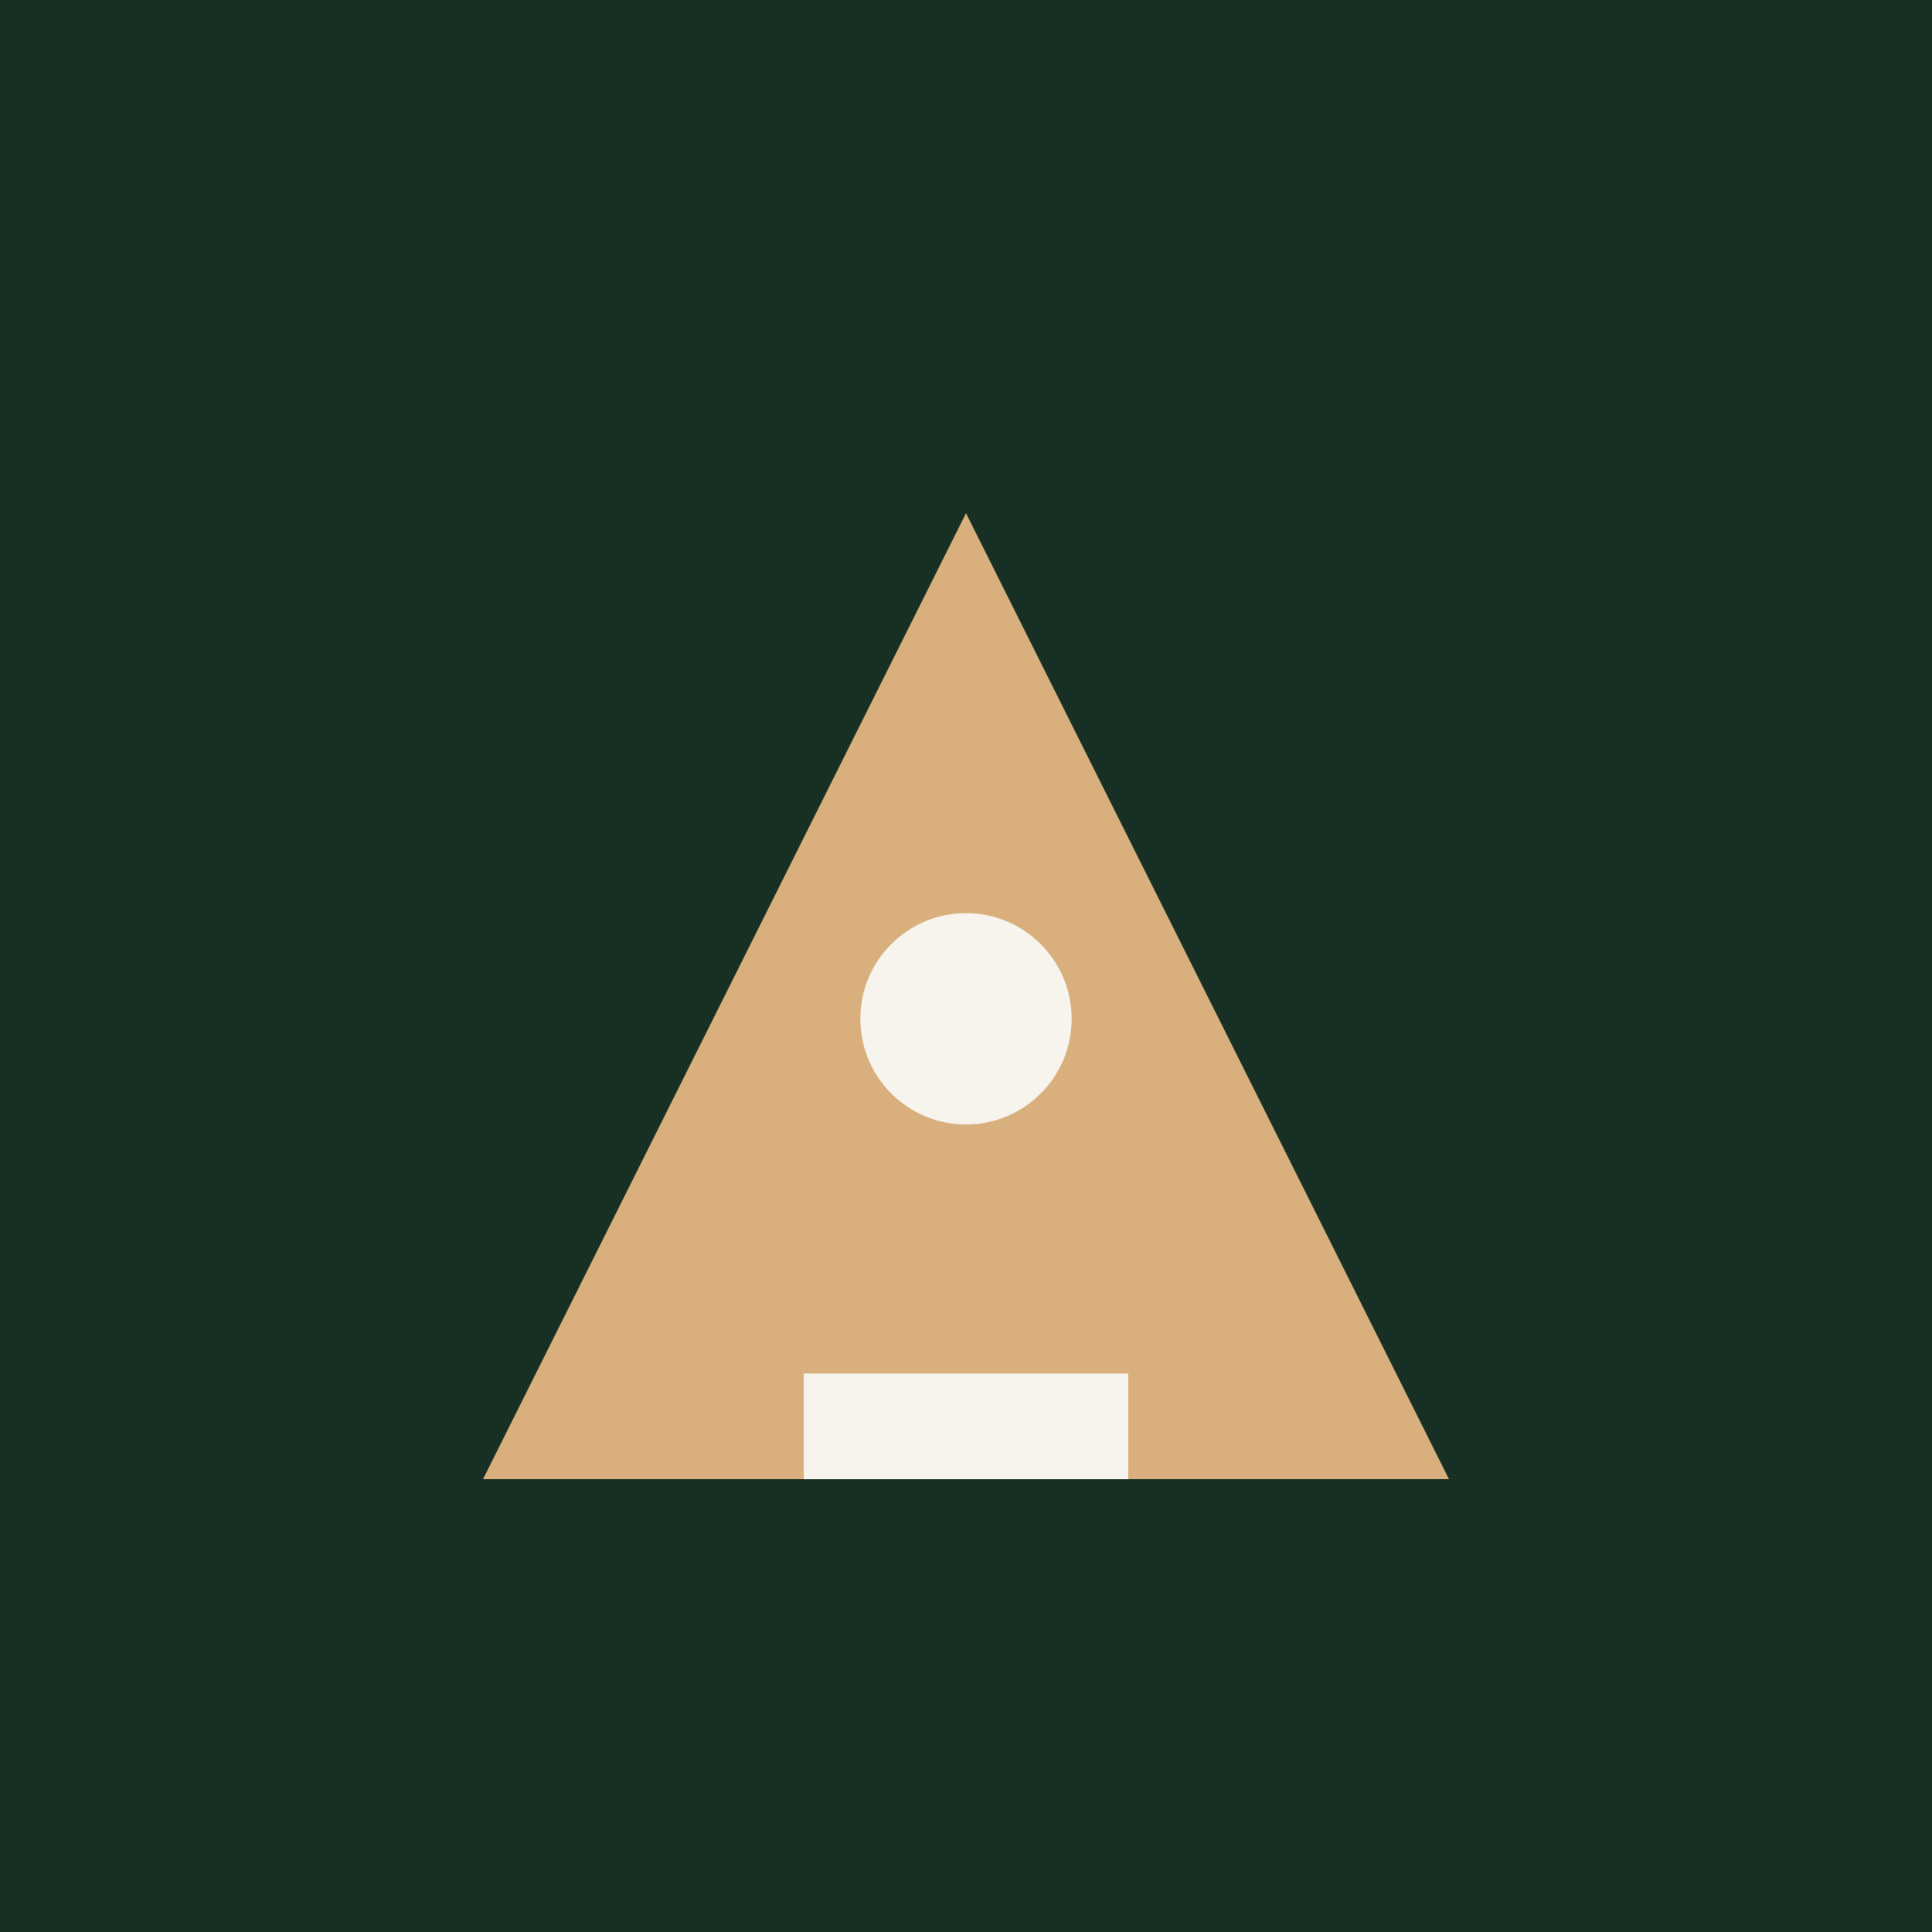
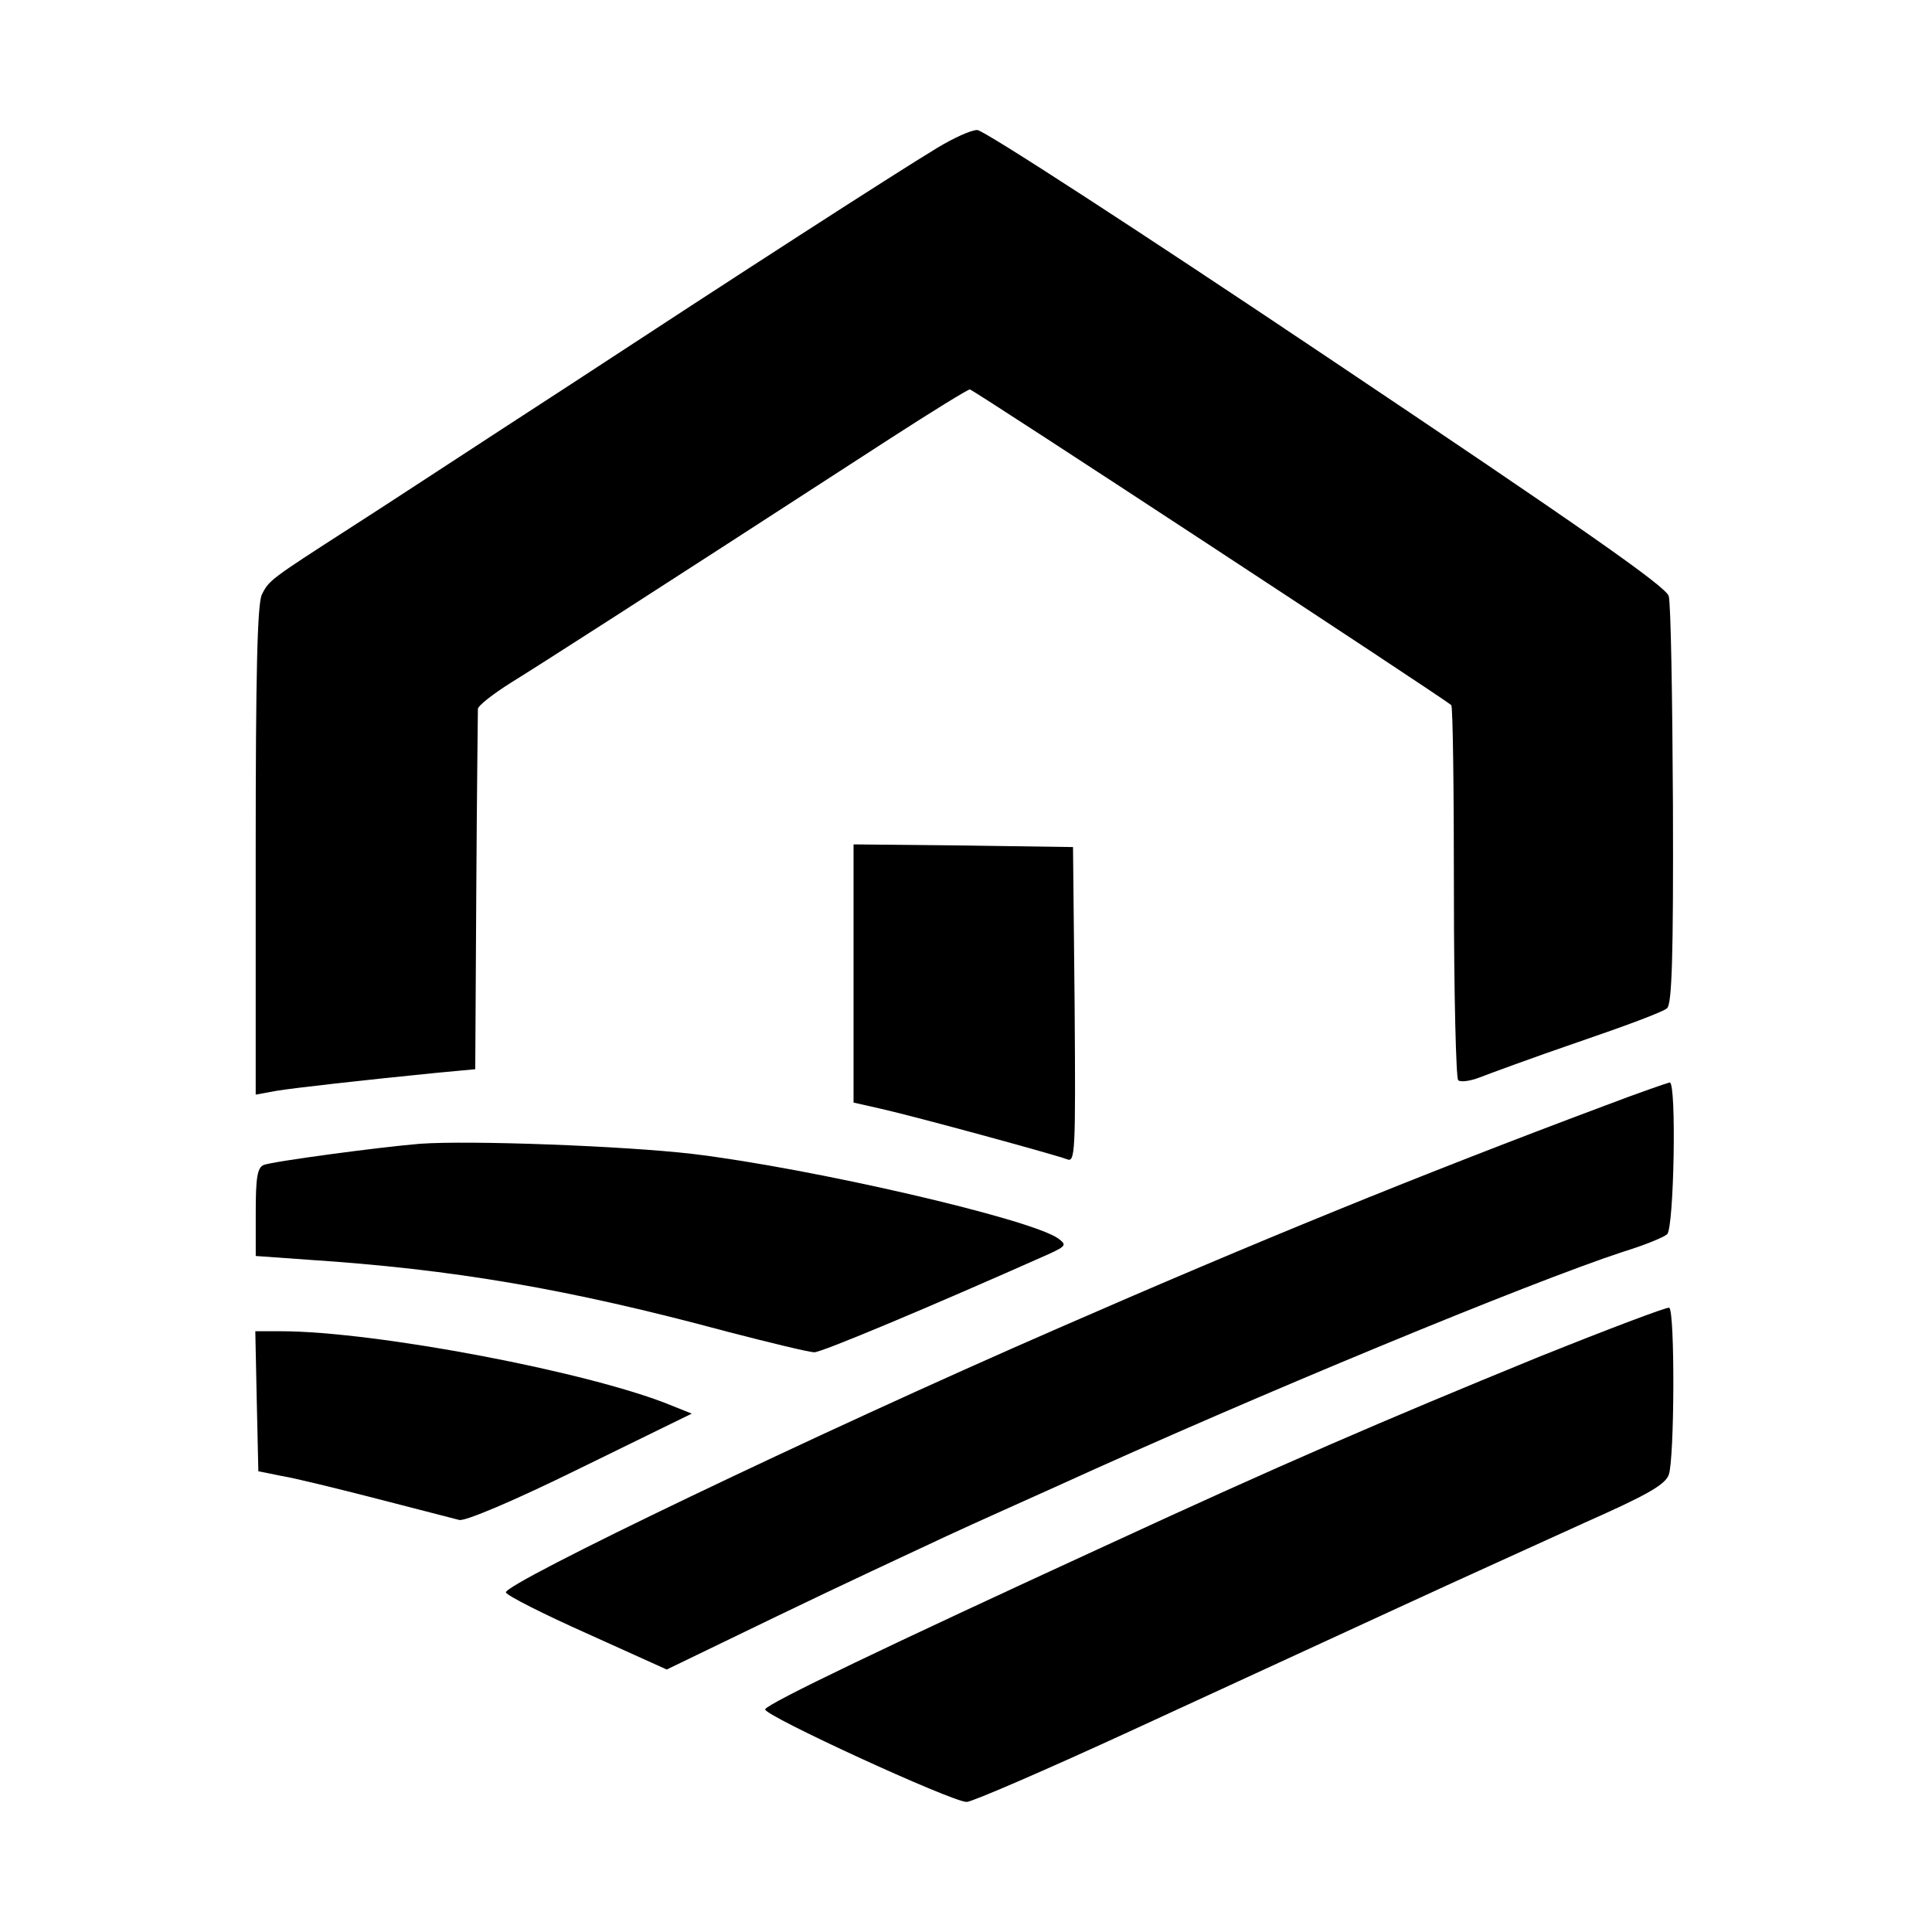
<svg xmlns="http://www.w3.org/2000/svg" viewBox="0 0 512 512">
-   <path fill="#183024" d="M0 0h512v512H0z" />
-   <path fill="#D9B07D" d="M128 392 256 136 384 392H128z" />
-   <path fill="#F7F3ED" d="M213 392h86v-28h-86zM256 298a28 28 0 1 0 0-56 28 28 0 0 0 0 56z" />
+   <svg x="58.80" y="25.60" width="394.40" height="460.80" viewBox="108.92 130.38 377.16 440.66">
+     <g id="Capa_2" data-name="Capa 2">
+       <path d="M290.3,143.32c-11.93,7.24-50.14,31.91-93.71,60.47-22.53,14.61-47.46,31-55.64,36.2-19.57,12.6-20.11,13-21.85,16.49-1.21,2-1.61,20.51-1.61,64.89v61.94l5.09-.94c5-.81,21.72-2.68,40.49-4.56l10.06-.94.26-44.91c.14-24.67.41-45.59.41-46.39s3.75-3.75,8.44-6.7c7.38-4.56,30.84-19.58,96-61.81,10.59-6.84,19.7-12.47,20.24-12.47.81,0,119.32,77.76,122,80,.41.4.67,21.59.67,47.33s.54,47.19,1.08,47.73,2.95.26,5.36-.67,13.67-5.1,25.07-9,21.59-7.64,22.52-8.58c1.21-1.07,1.61-13,1.48-51.35-.14-27.48-.54-51.34-1.07-53.09-.67-2.41-22.39-17.56-86.61-60.6-47.19-31.64-87-57.51-88.62-57.51S294.32,140.91,290.3,143.32Z" />
+       <path d="M269,352.6v32.72l7.1,1.61c8.85,2,43.71,11.53,46.93,12.73,2.14.94,2.27-1.2,2-39l-.41-40.09-27.75-.4L269,319.89Z" />
+       <path d="M459.36,386.12c-46.92,17.56-88.62,34.59-138.62,56.44-61.27,26.68-140.51,64.76-139.84,66.91.27.8,9.52,5.49,20.65,10.45L221.66,529l28-13.54C265.1,508,284.4,499,292.45,495.25s20.78-9.38,28.15-12.73c50.28-22.93,119.73-51.62,143.46-59.4,5.22-1.6,10.19-3.61,11.12-4.42,1.75-1.47,2.42-38.48.67-38.48C475.18,380.36,467.81,382.9,459.36,386.12Z" />
+       <path d="M159.05,395.77c-9.92.81-37.14,4.43-39.55,5.37-1.61.67-2,3.35-2,11.93V424.2l13.14.94c36.87,2.41,66,7.37,106.31,18.23,10.86,2.81,20.78,5.23,22.12,5.23,1.88,0,29.1-11.4,59.53-24.94,4.29-2,4.43-2.28,2.28-3.89-7-5-62.61-17.83-92.78-21.45C210.8,396.31,171.65,394.84,159.05,395.77Z" />
+       <path d="M442.61,449.8c-40,16.36-65.43,27.35-109.27,47.6-56,25.74-86.21,40.22-86.74,41.69s47.32,23.47,51.08,23.47c1.34,0,20.24-8.18,42.09-18.24l67.31-31c15.15-7,36.46-16.62,47.32-21.58,15.42-6.84,20.25-9.52,21.19-12.07,1.47-3.89,1.6-41.43.13-42.36C475.18,437.07,460.3,442.7,442.61,449.8Z" />
+       <path d="M117.76,460.93l.4,17.83,6,1.21c3.35.54,14.21,3.22,24.13,5.77s19.31,5,20.78,5.36,13.55-4.69,30.71-13.14L228,464.15l-4.69-1.88c-20.51-8.58-75.48-19-99.48-19h-6.44Z" />
+     </g>
+   </svg>
</svg>
